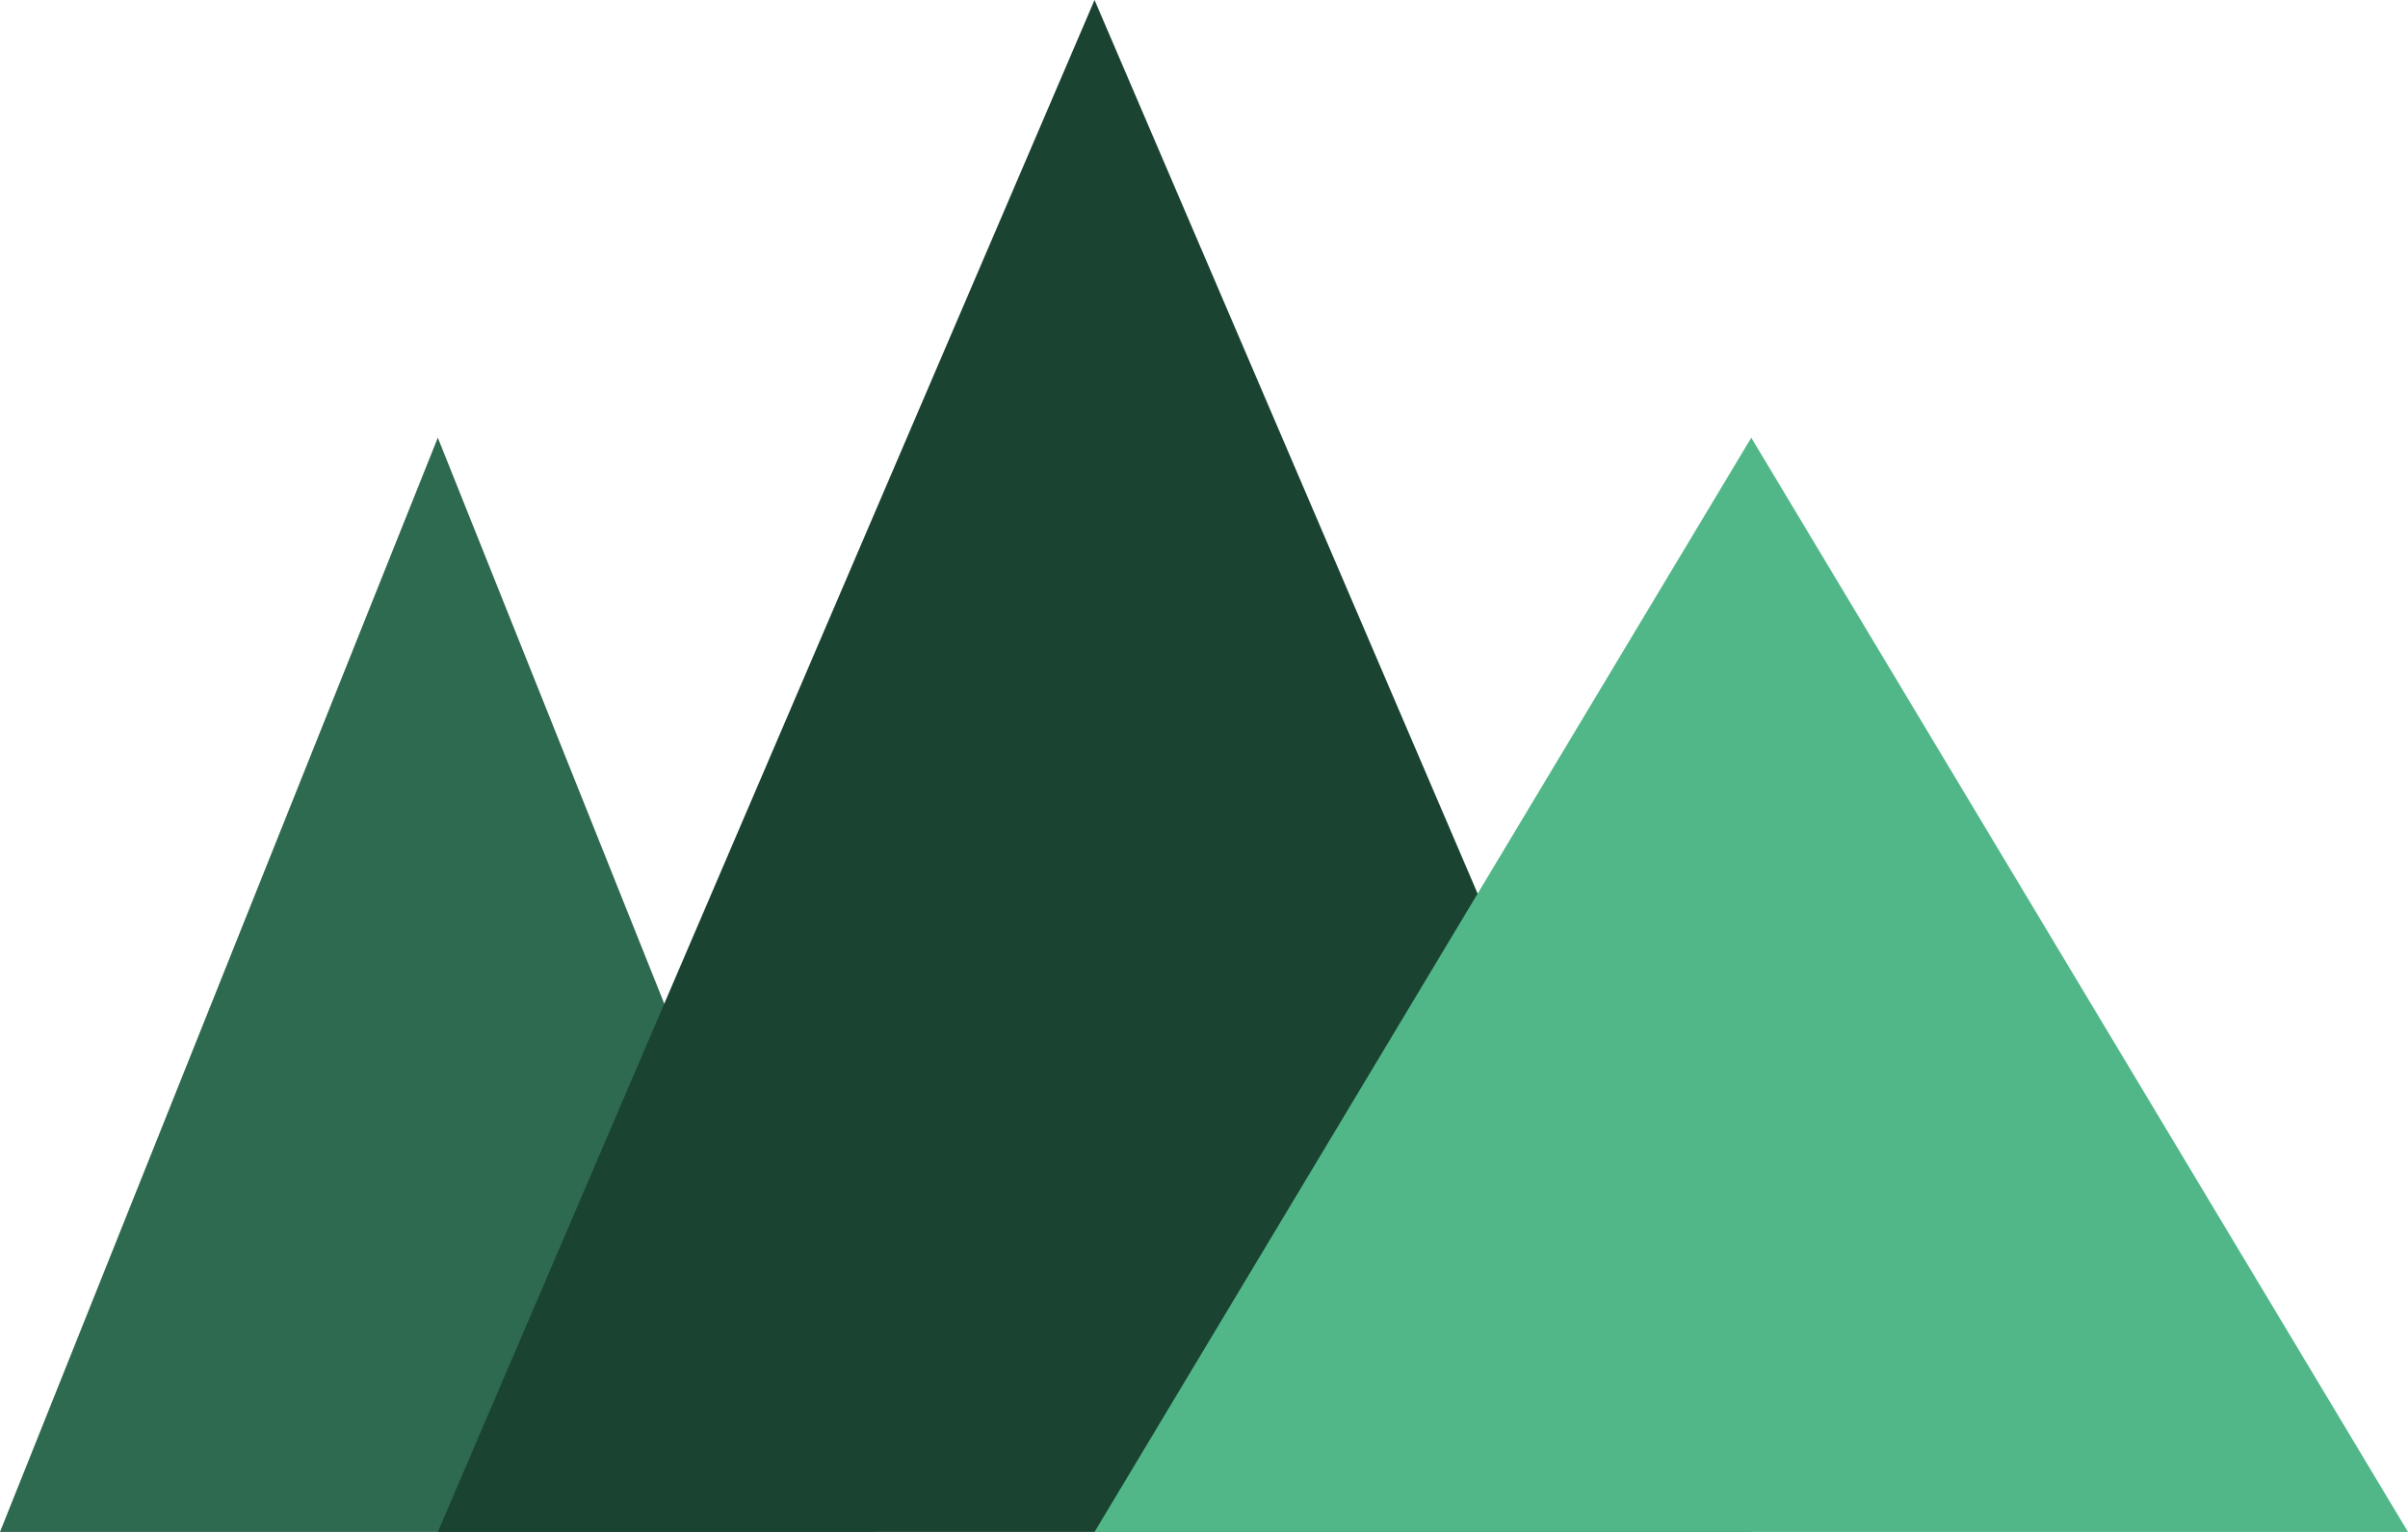
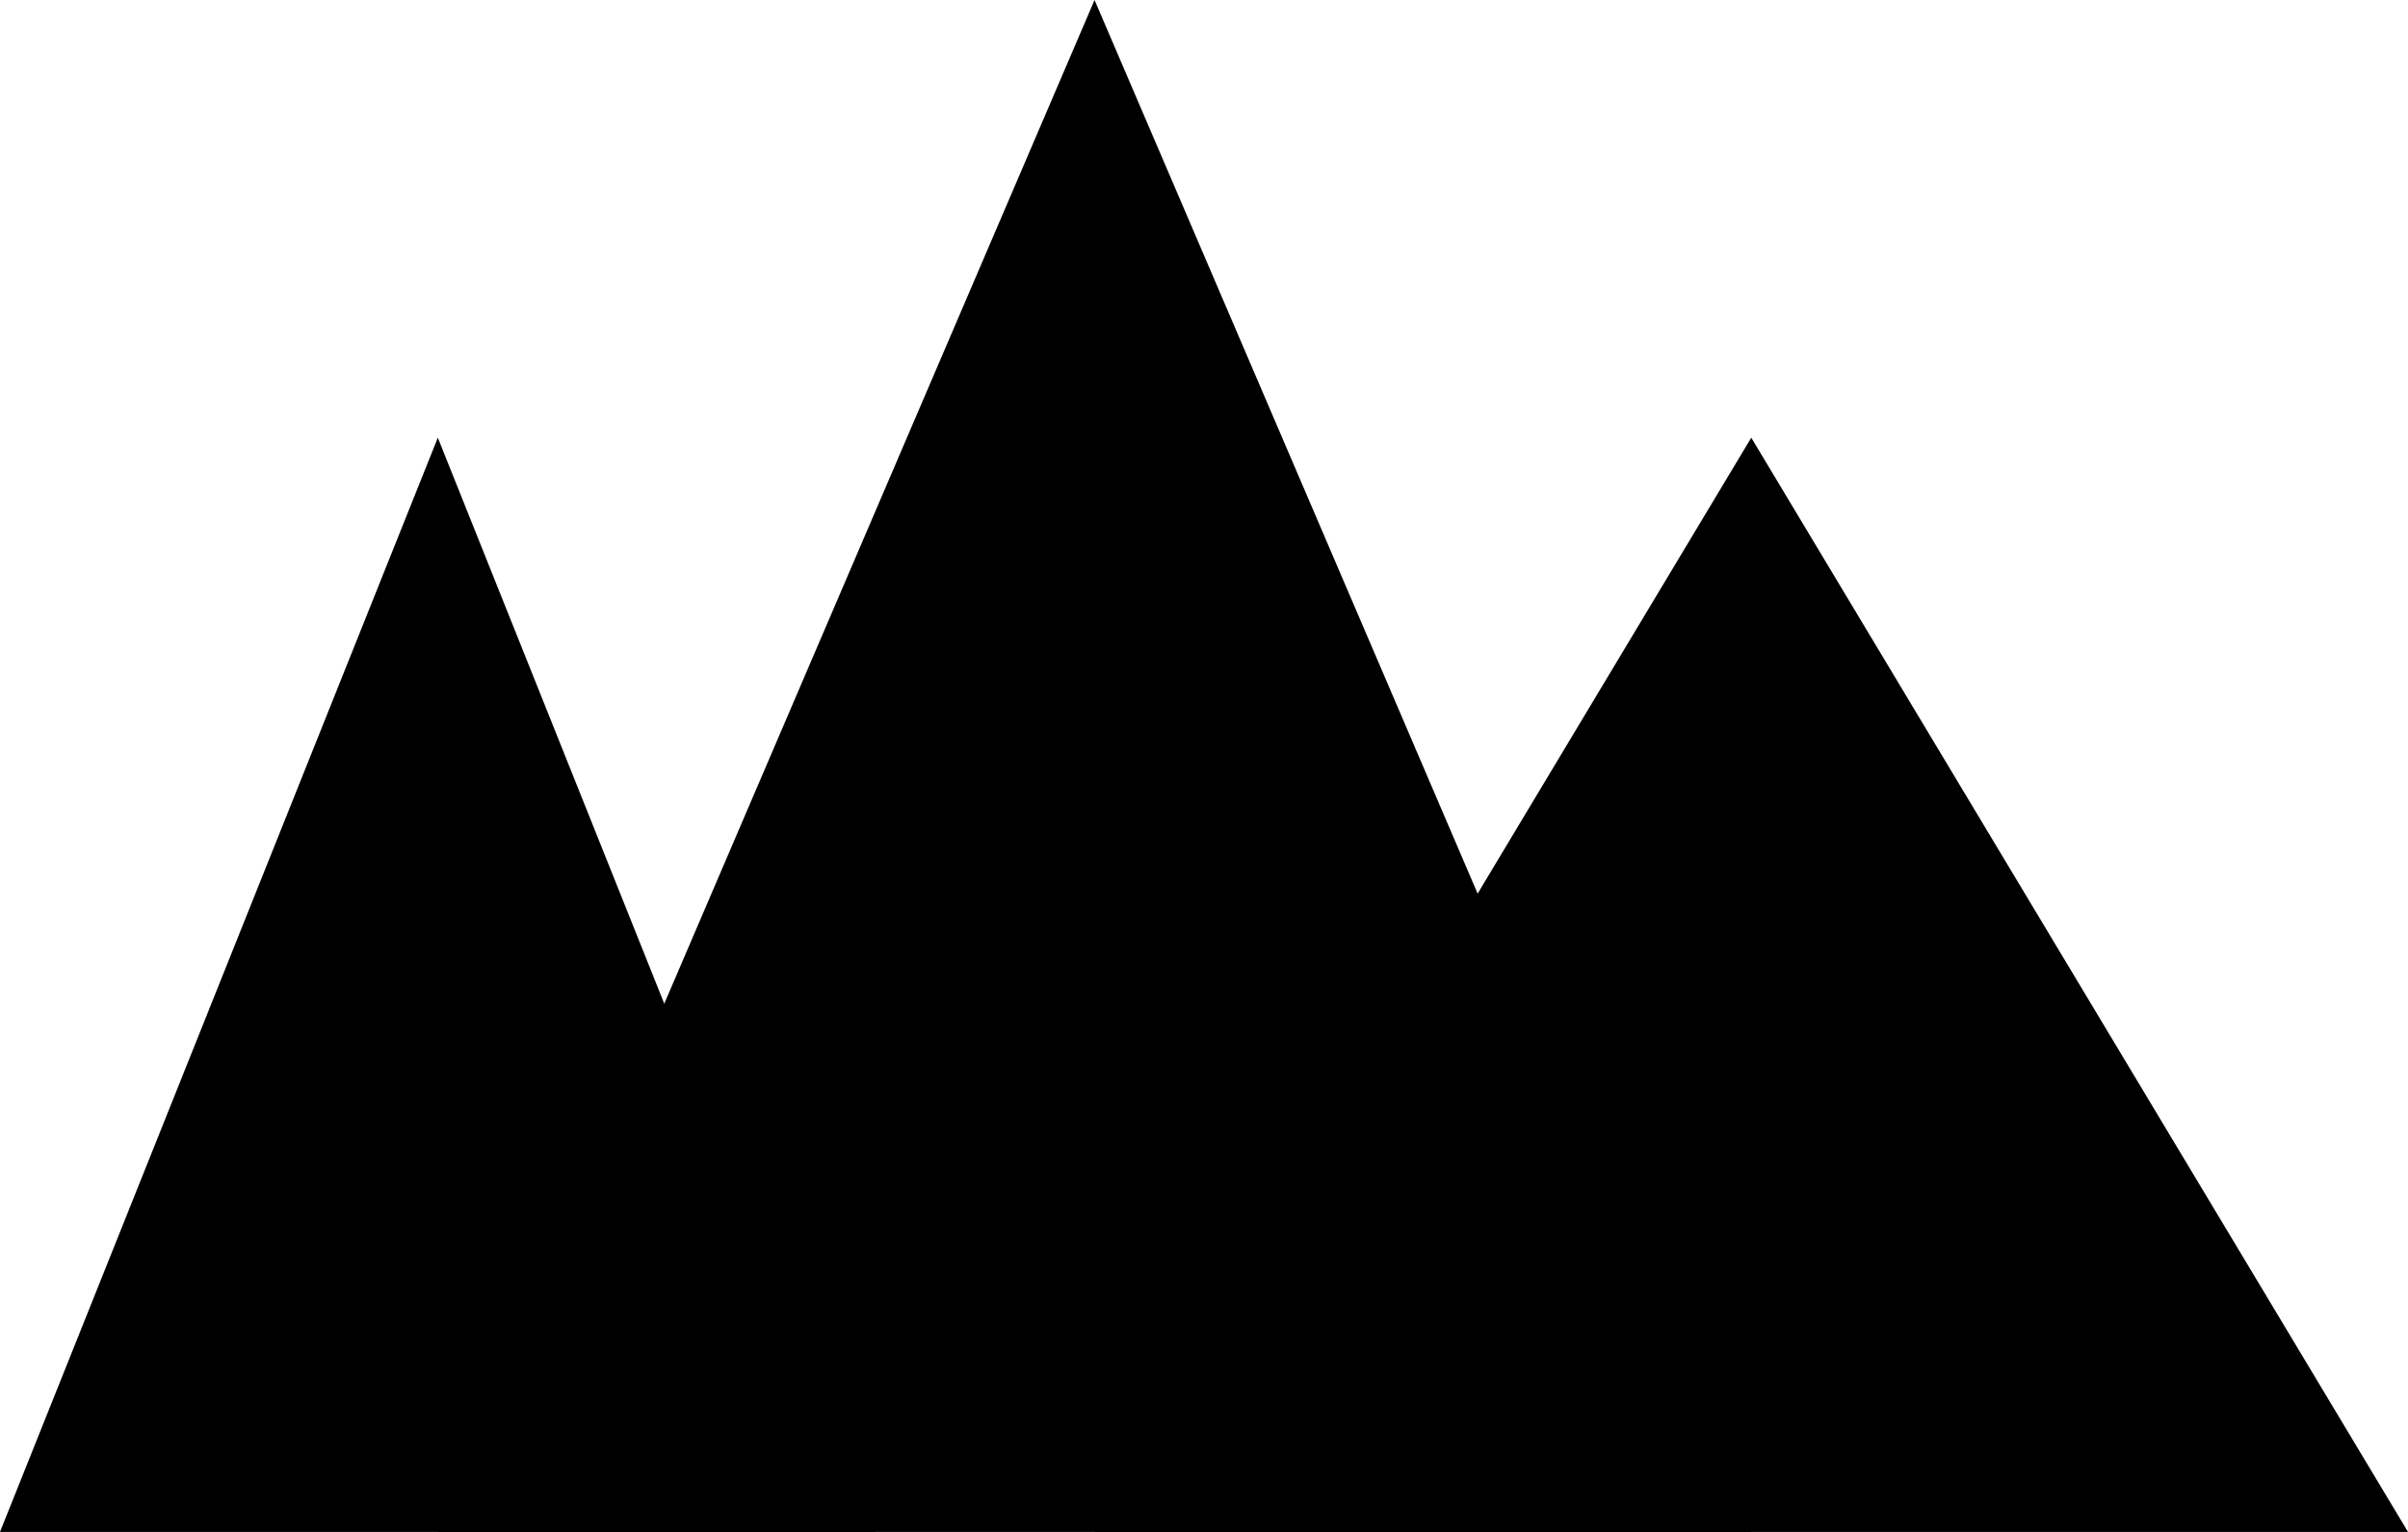
<svg xmlns="http://www.w3.org/2000/svg" width="55" height="35" viewBox="10 5 55 35">
-   <path d="M30,40 L10,40 L20,15 Z" fill="#2D6A4F" />
-   <path d="M50,40 L20,40 L35,5 Z" fill="#1B4332" />
-   <path d="M65,40 L35,40 L50,15 Z" fill="#52B788" />
+   <path d="M30,40 L10,40 L20,15 Z" fill="oklch(0.45 0.15 160)" />
+   <path d="M50,40 L20,40 L35,5 Z" fill="oklch(0.2 0.05 150)" />
+   <path d="M65,40 L35,40 L50,15 Z" fill="oklch(0.6 0.18 160)" />
</svg>
